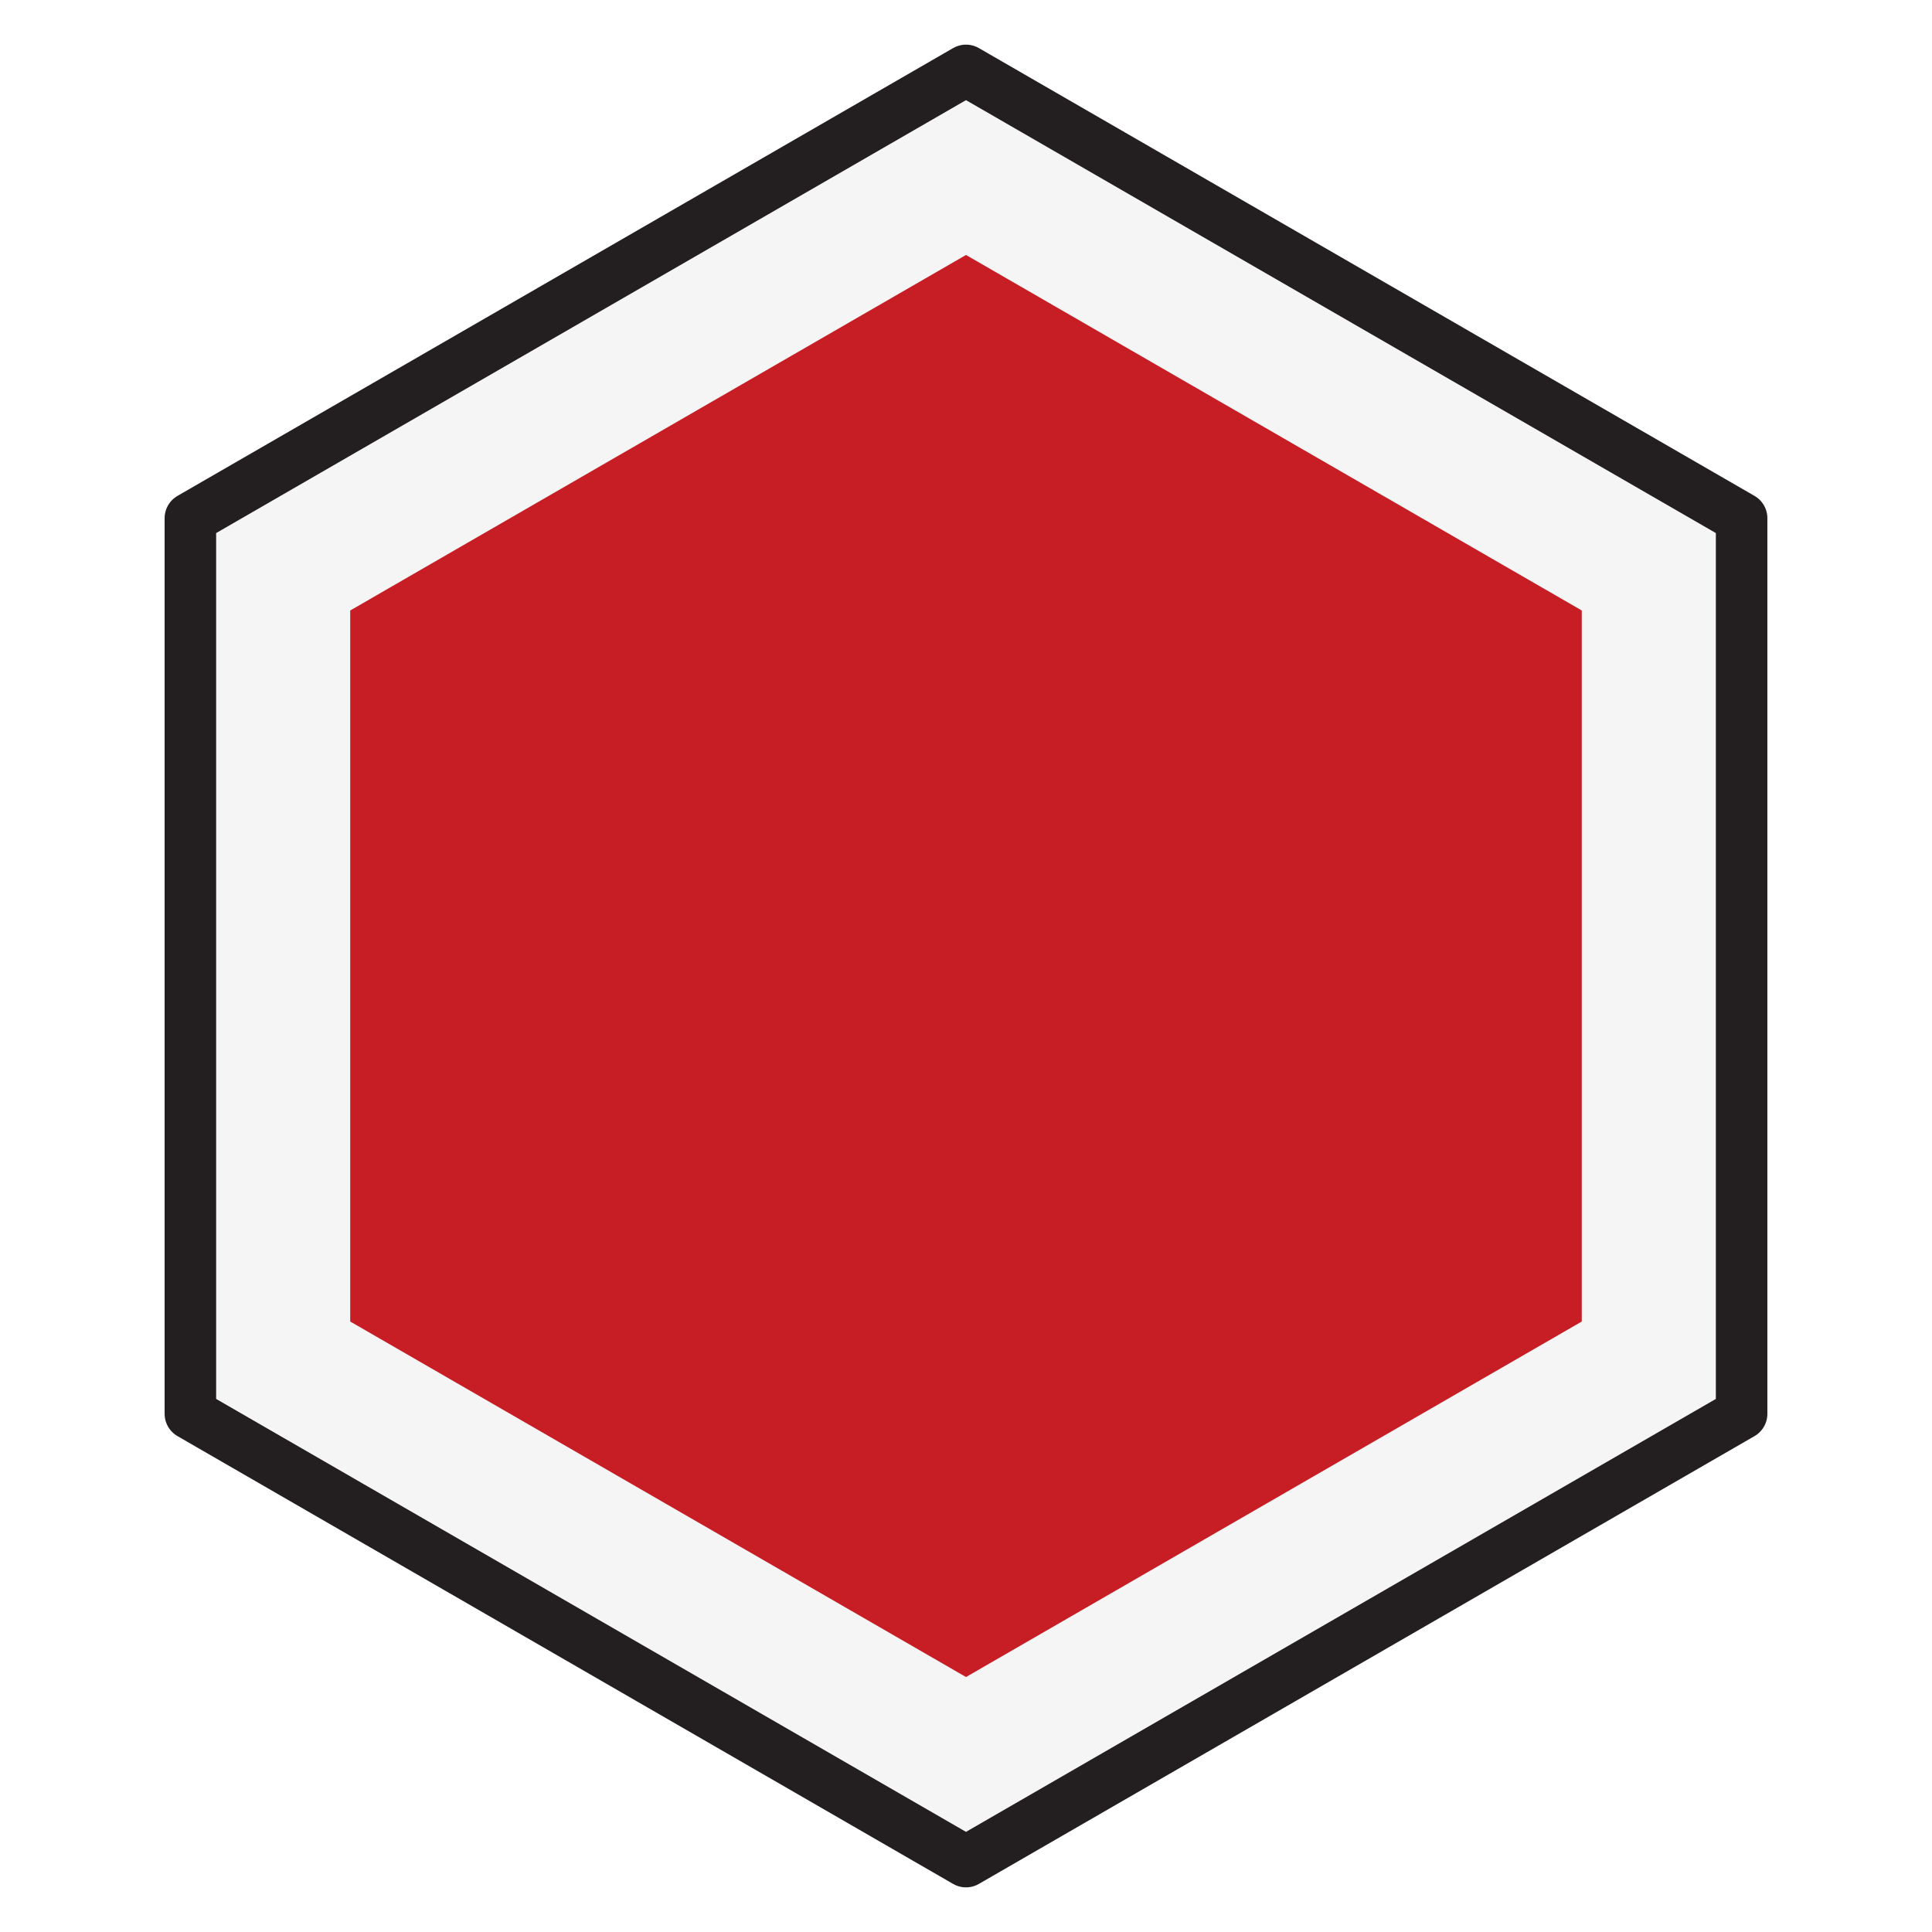
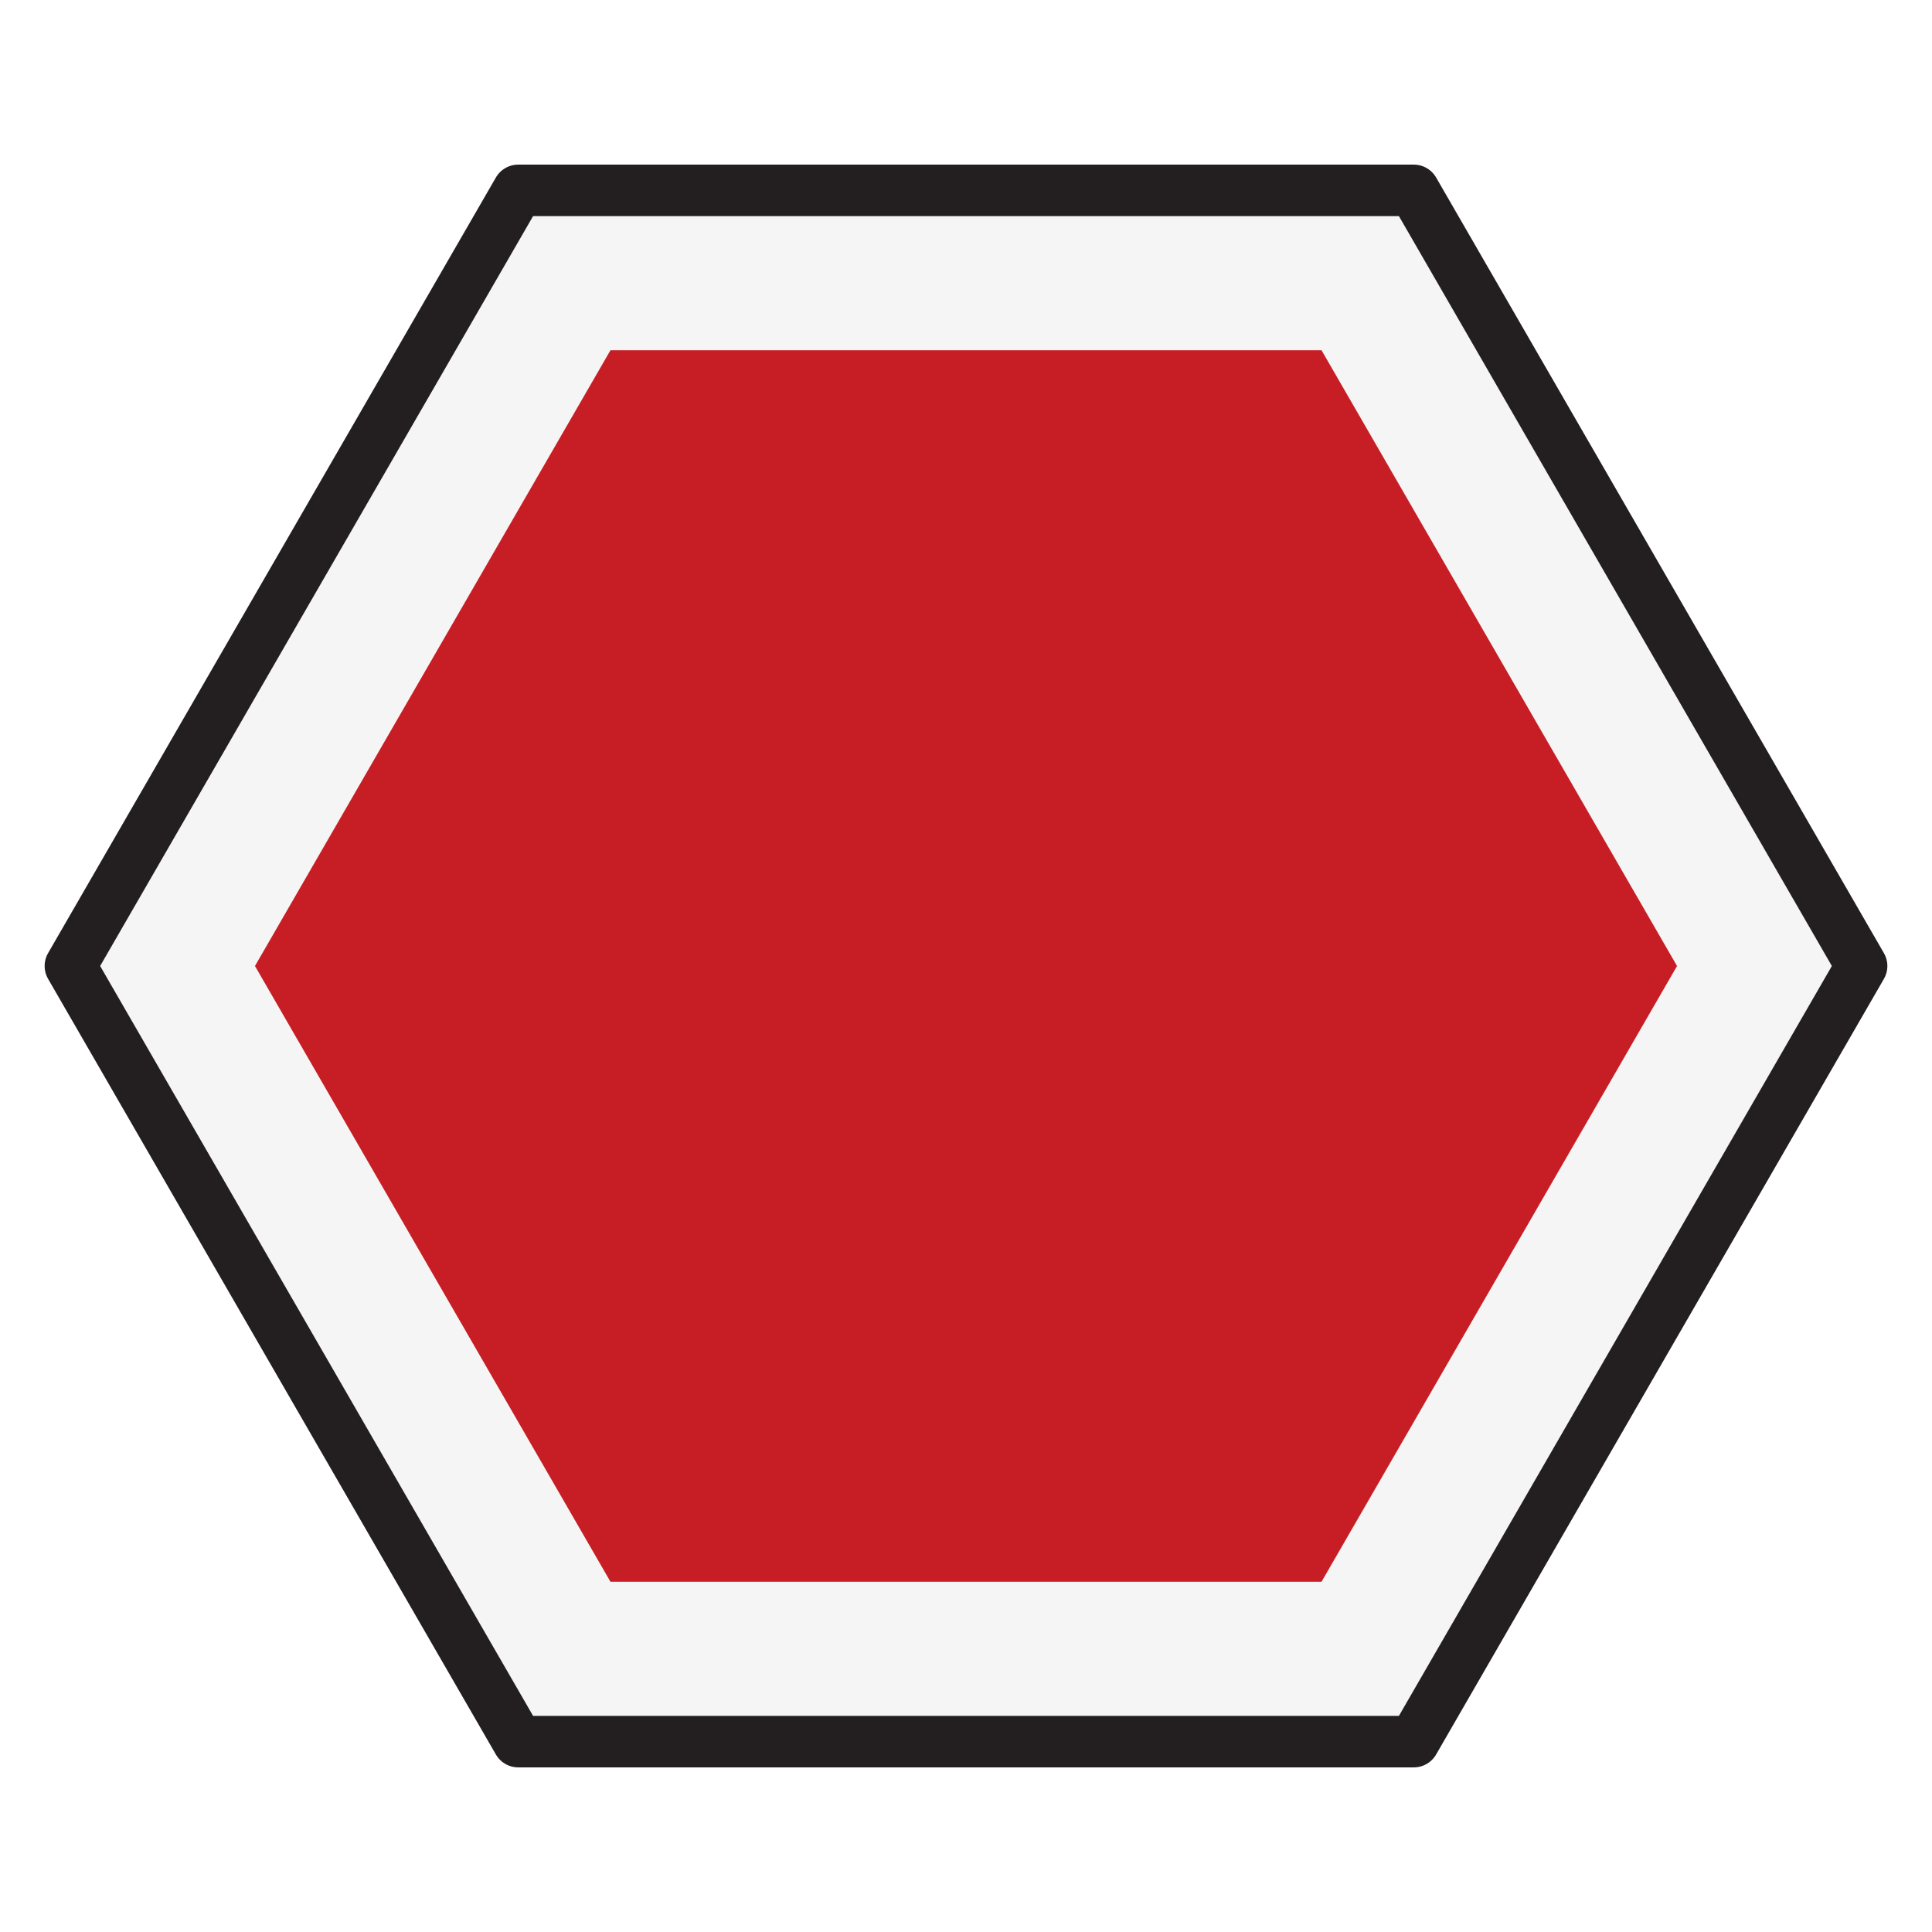
<svg xmlns="http://www.w3.org/2000/svg" version="1.1" id="svg2" xml:space="preserve" width="400" height="400" viewBox="0 0 400 400">
  <defs id="defs6">
    <clipPath clipPathUnits="userSpaceOnUse" id="clipPath22">
      <path d="M 0,300 H 300 V 0 H 0 Z" id="path20" />
    </clipPath>
  </defs>
  <g id="g10" transform="matrix(1.333333,0,0,-1.333333,0,400)">
-     <g id="g12" transform="translate(270.4375,80.4648)">
+     <g id="g12" transform="rotate(-90,55.01365,-25.45135)">
      <path d="M 0,0 -120.438,-69.534 -240.875,0 V 139.07 L -120.438,208.604 0,139.07 Z" style="fill:#f5f5f5;fill-opacity:1;fill-rule:nonzero;stroke:none" id="path14" />
    </g>
-     <g id="g16">
+     <g id="g16" transform="rotate(-90,150,149.9998)">
      <g id="g18" clip-path="url(#clipPath22)">
        <g id="g24" transform="translate(270.4375,80.4648)">
          <path d="M 0,0 -120.438,-69.534 -240.875,0 V 139.07 L -120.438,208.604 0,139.07 Z" style="fill:none;stroke:#231f20;stroke-width:8;stroke-linecap:butt;stroke-linejoin:round;stroke-miterlimit:10;stroke-dasharray:none;stroke-opacity:1" id="path26" />
        </g>
      </g>
    </g>
-     <g id="g28" transform="translate(245.6172,94.7949)">
+     <g id="g28" transform="rotate(-90,74.58855,-20.20565)">
      <path d="M 0,0 -95.617,-55.204 -191.235,0 V 110.41 L -95.617,165.615 0,110.41 Z" style="fill:#c71e25;fill-opacity:1;fill-rule:nonzero;stroke:none" id="path30" />
    </g>
  </g>
</svg>
